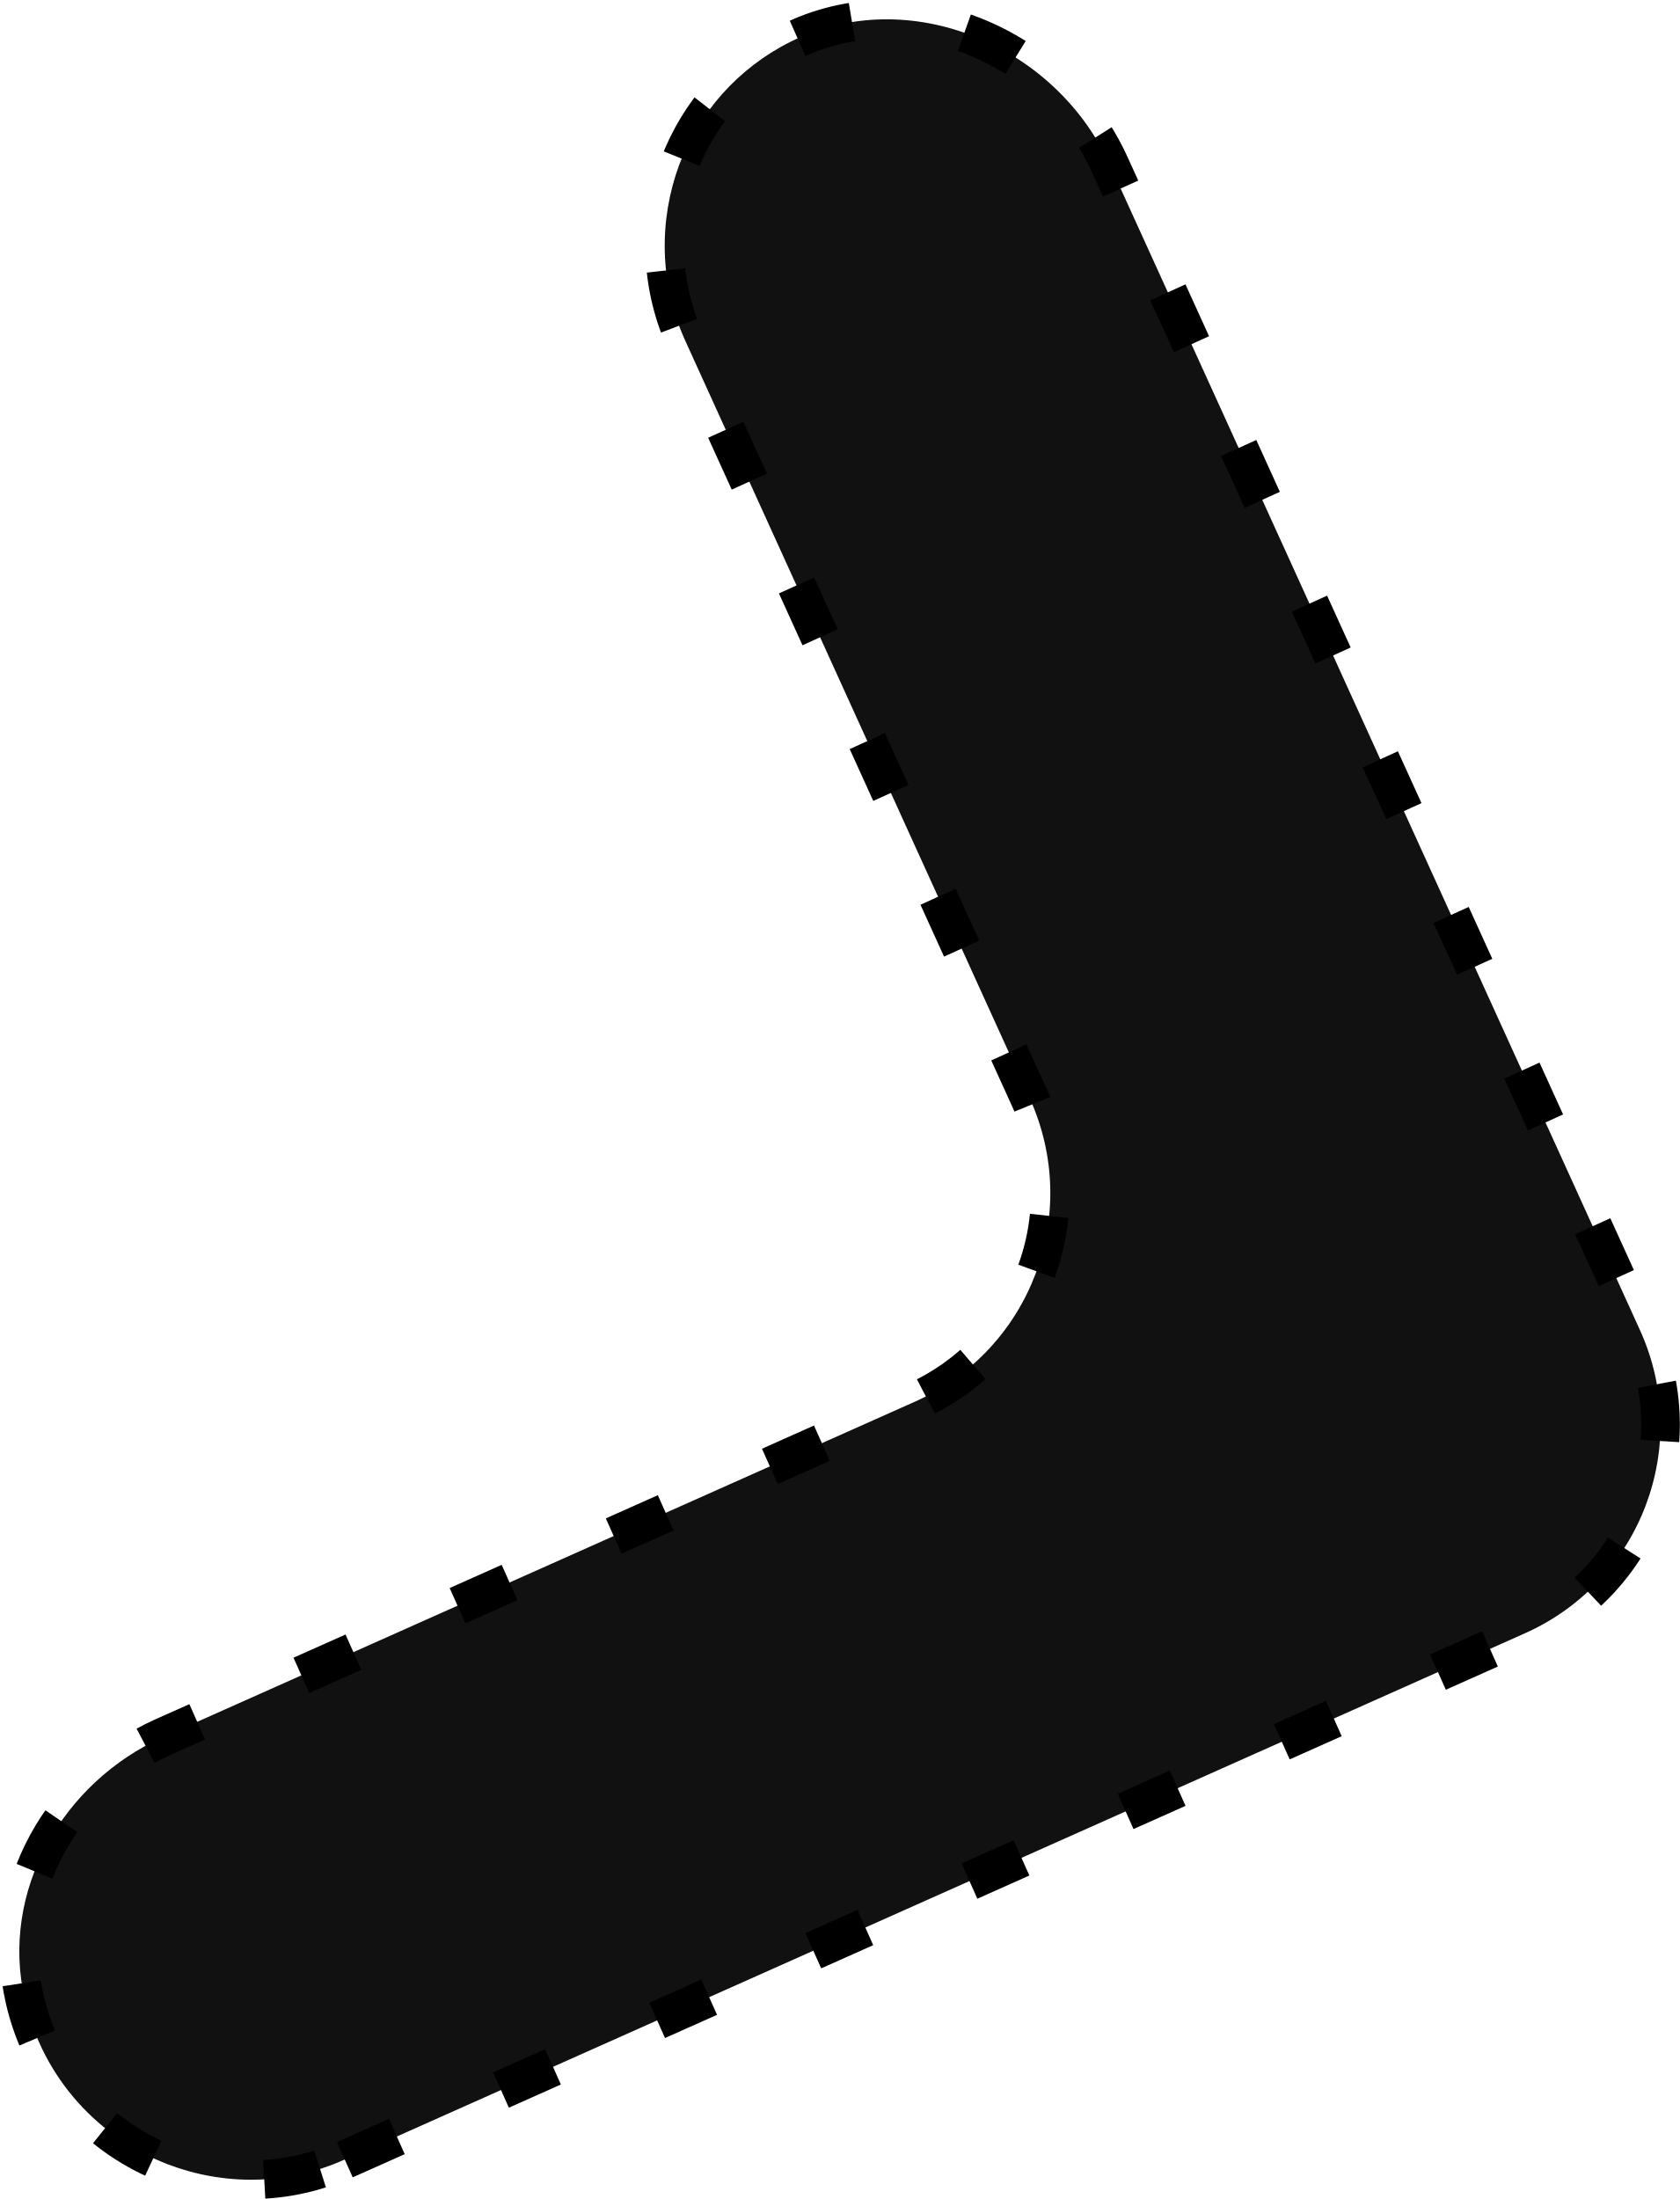
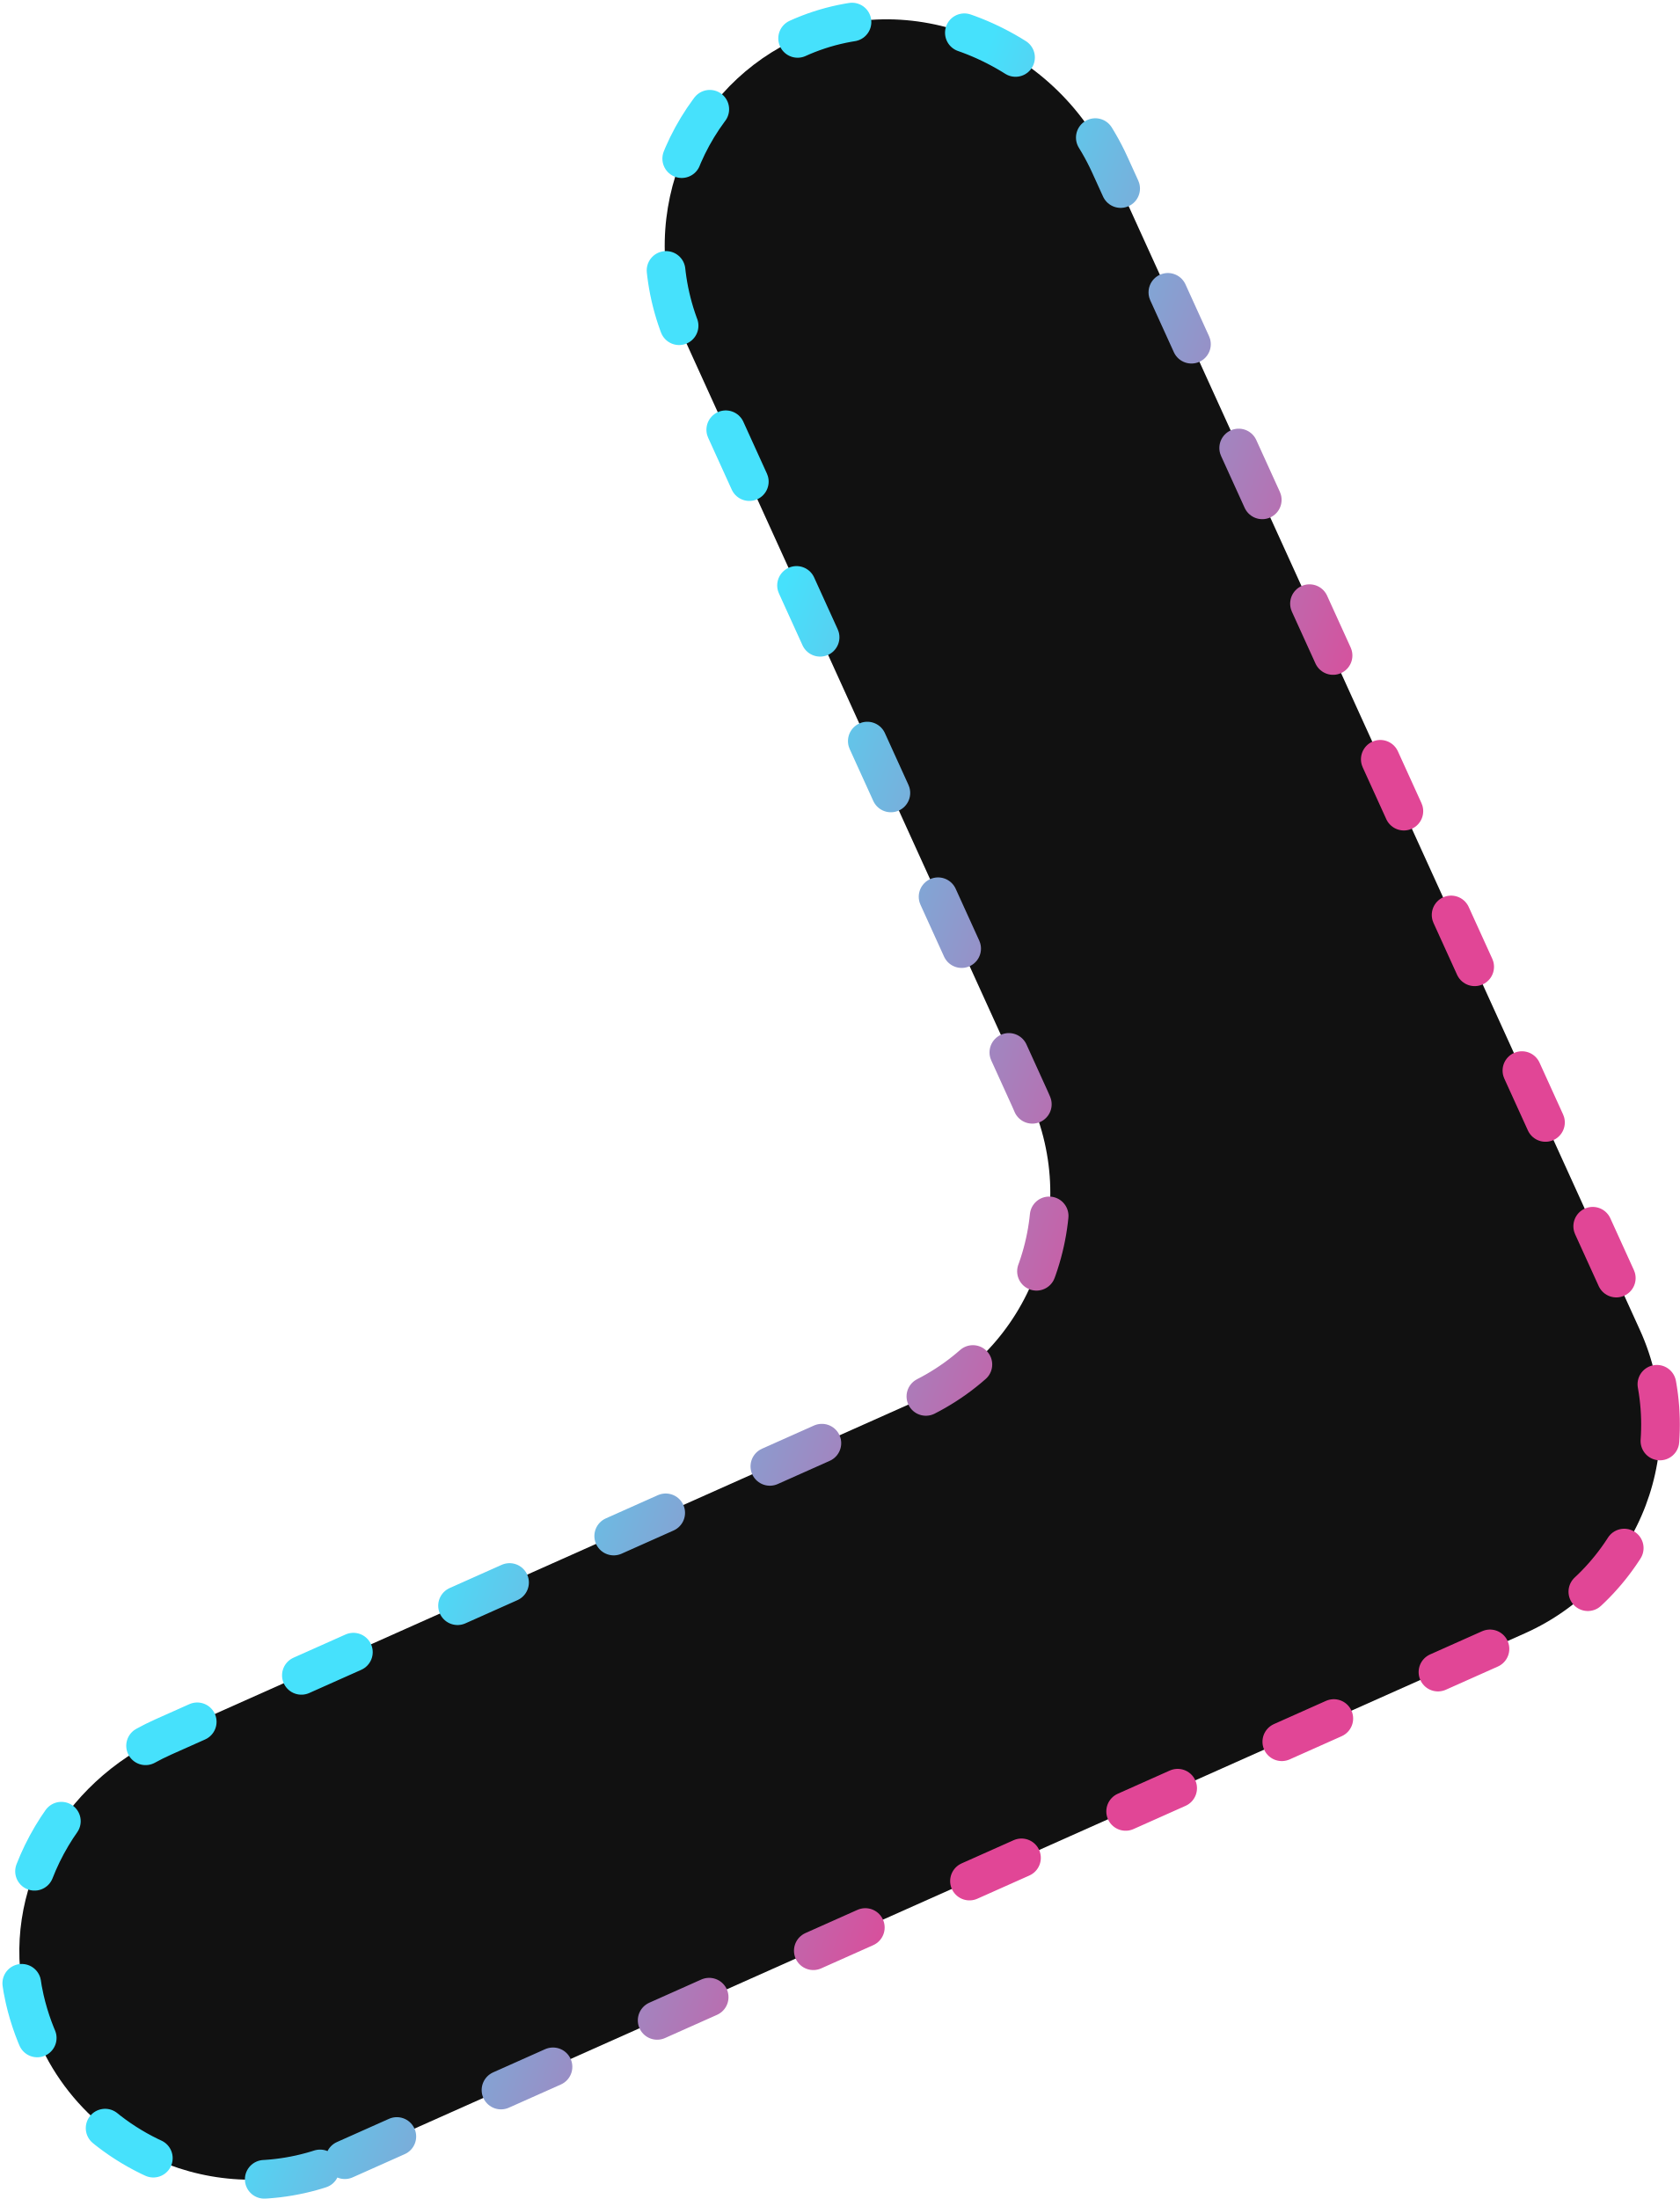
<svg xmlns="http://www.w3.org/2000/svg" id="Capa_1" data-name="Capa 1" viewBox="0 0 130.37 170.65">
  <defs>
    <style>
      .cls-1 {
        fill: #111;
        stroke: url(#Degradado_sin_nombre);
        stroke-dasharray: 0 0 4.42 8.85;
-         strokeLinecap: round;
+         stroke-linecap: round;
        stroke-miterlimit: 10;
        stroke-width: 3px;
      }
    </style>
    <linearGradient id="Degradado_sin_nombre" data-name="Degradado sin nombre" x1="27.63" y1="92.71" x2="127.72" y2="54.95" gradientTransform="translate(0 171.81) scale(1 -1)" gradientUnits="userSpaceOnUse">
-       <stop offset=".18" stopColor="#46e1fc" />
-       <stop offset=".62" stopColor="#e14696" />
+       <stop offset=".18" stop-color="#46e1fc" />
+       <stop offset=".62" stop-color="#e14696" />
    </linearGradient>
  </defs>
  <path class="cls-1" d="m26.76,167.6l91.58-40.85c9.01-4.02,13.01-14.57,8.92-23.55L86.13,12.79c-4.22-9.29-15.61-14.1-24.76-9.56-4.12,2.05-7.13,5.54-8.66,9.56-1.58,4.28-1.56,9.18.47,13.65l26.73,58.79c4.08,8.99.09,19.53-8.92,23.55l-58.31,26.01C4.83,138.31,0,146.78,1.92,155.15c1.44,6.25,5.85,10.81,11.16,12.83,4.27,1.61,9.14,1.64,13.66-.39h.01Z" />
</svg>
